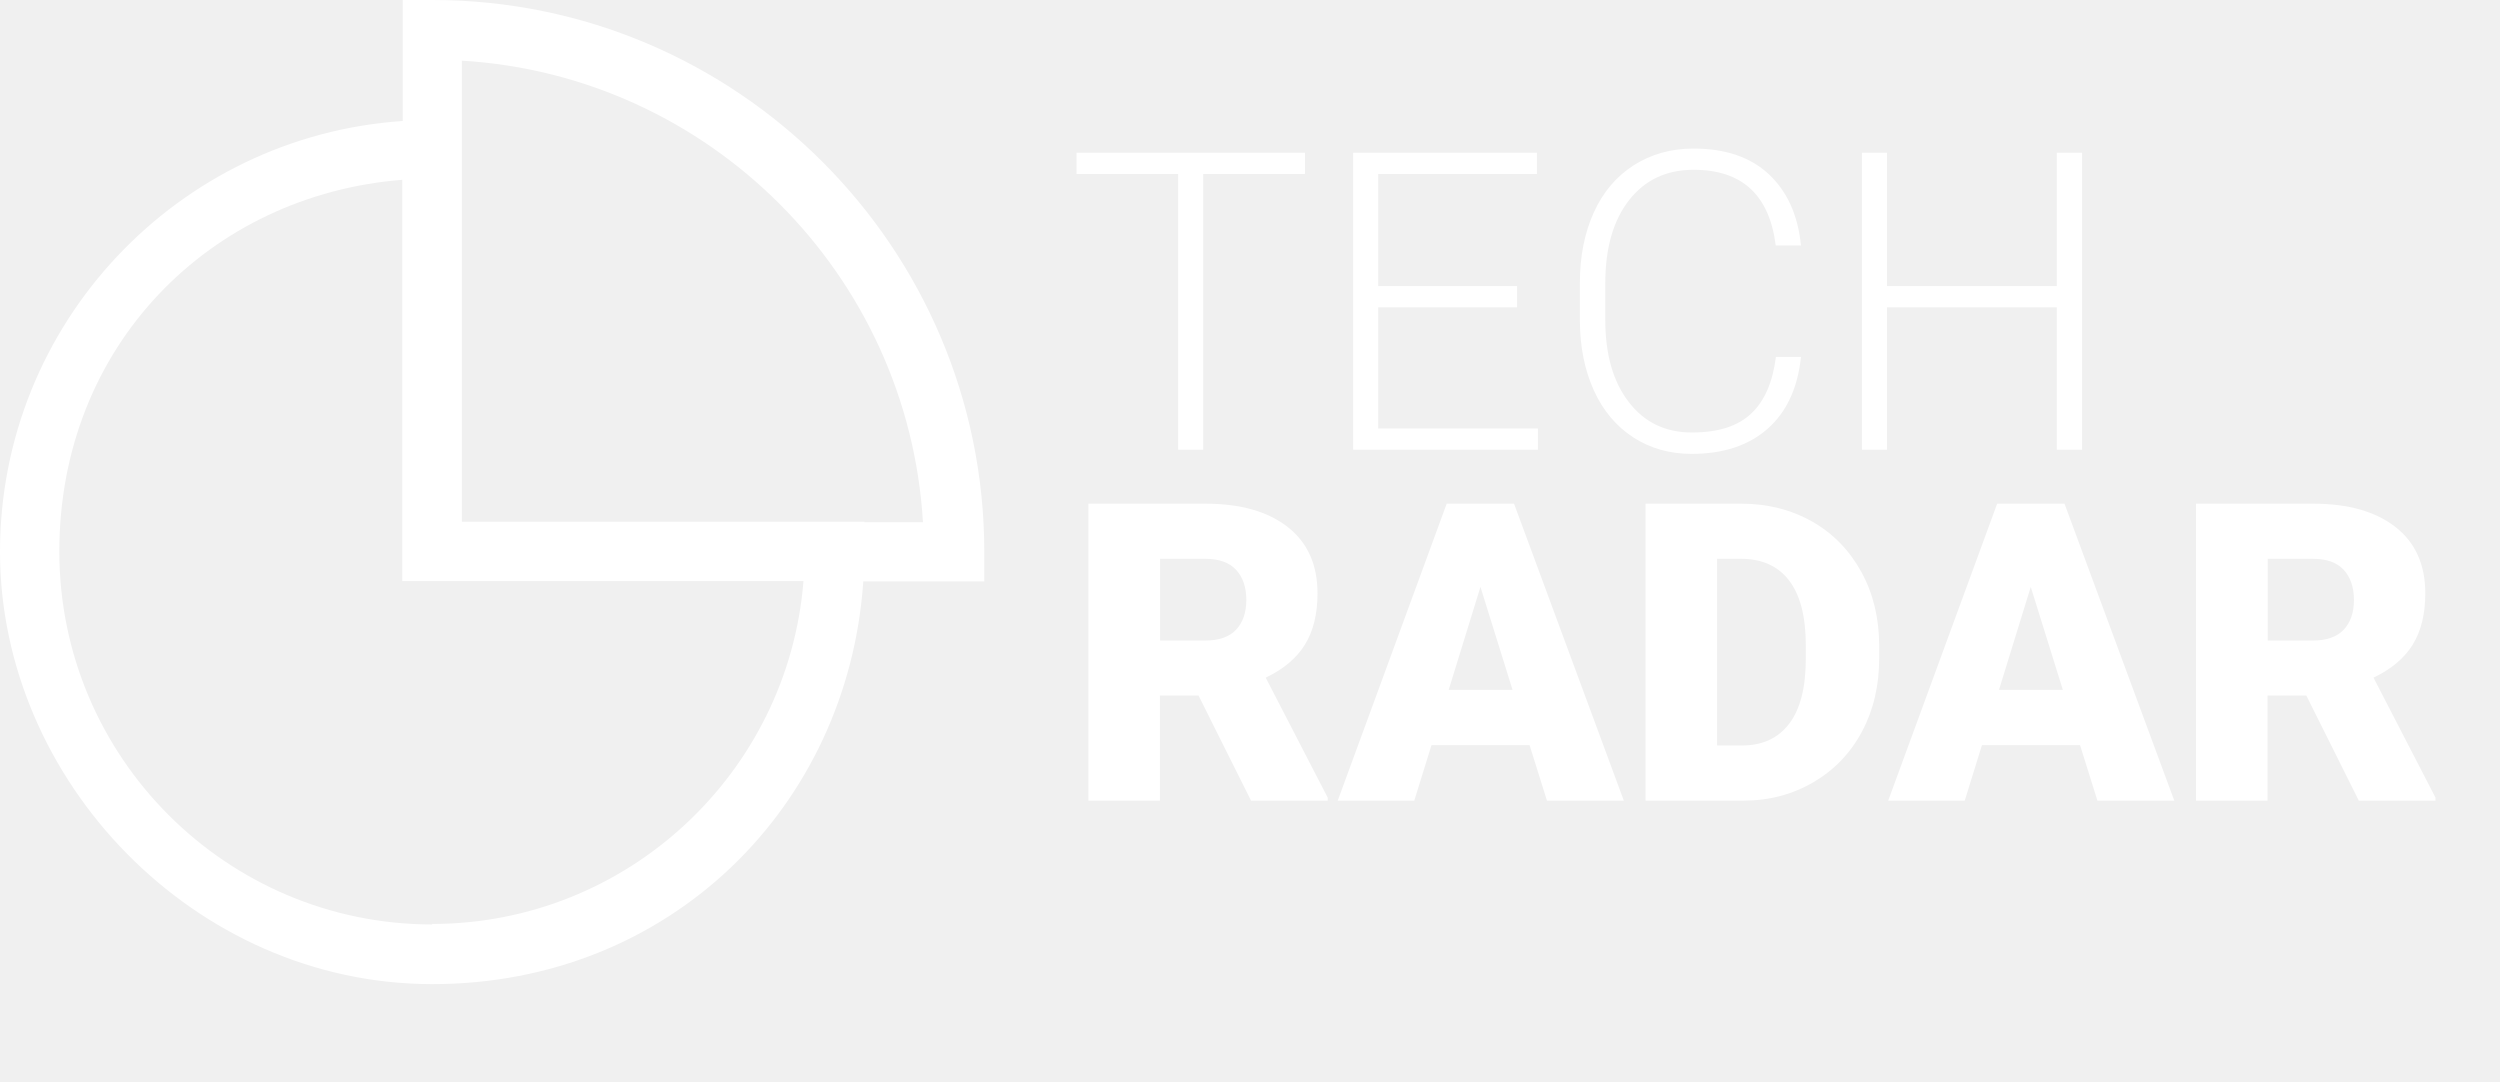
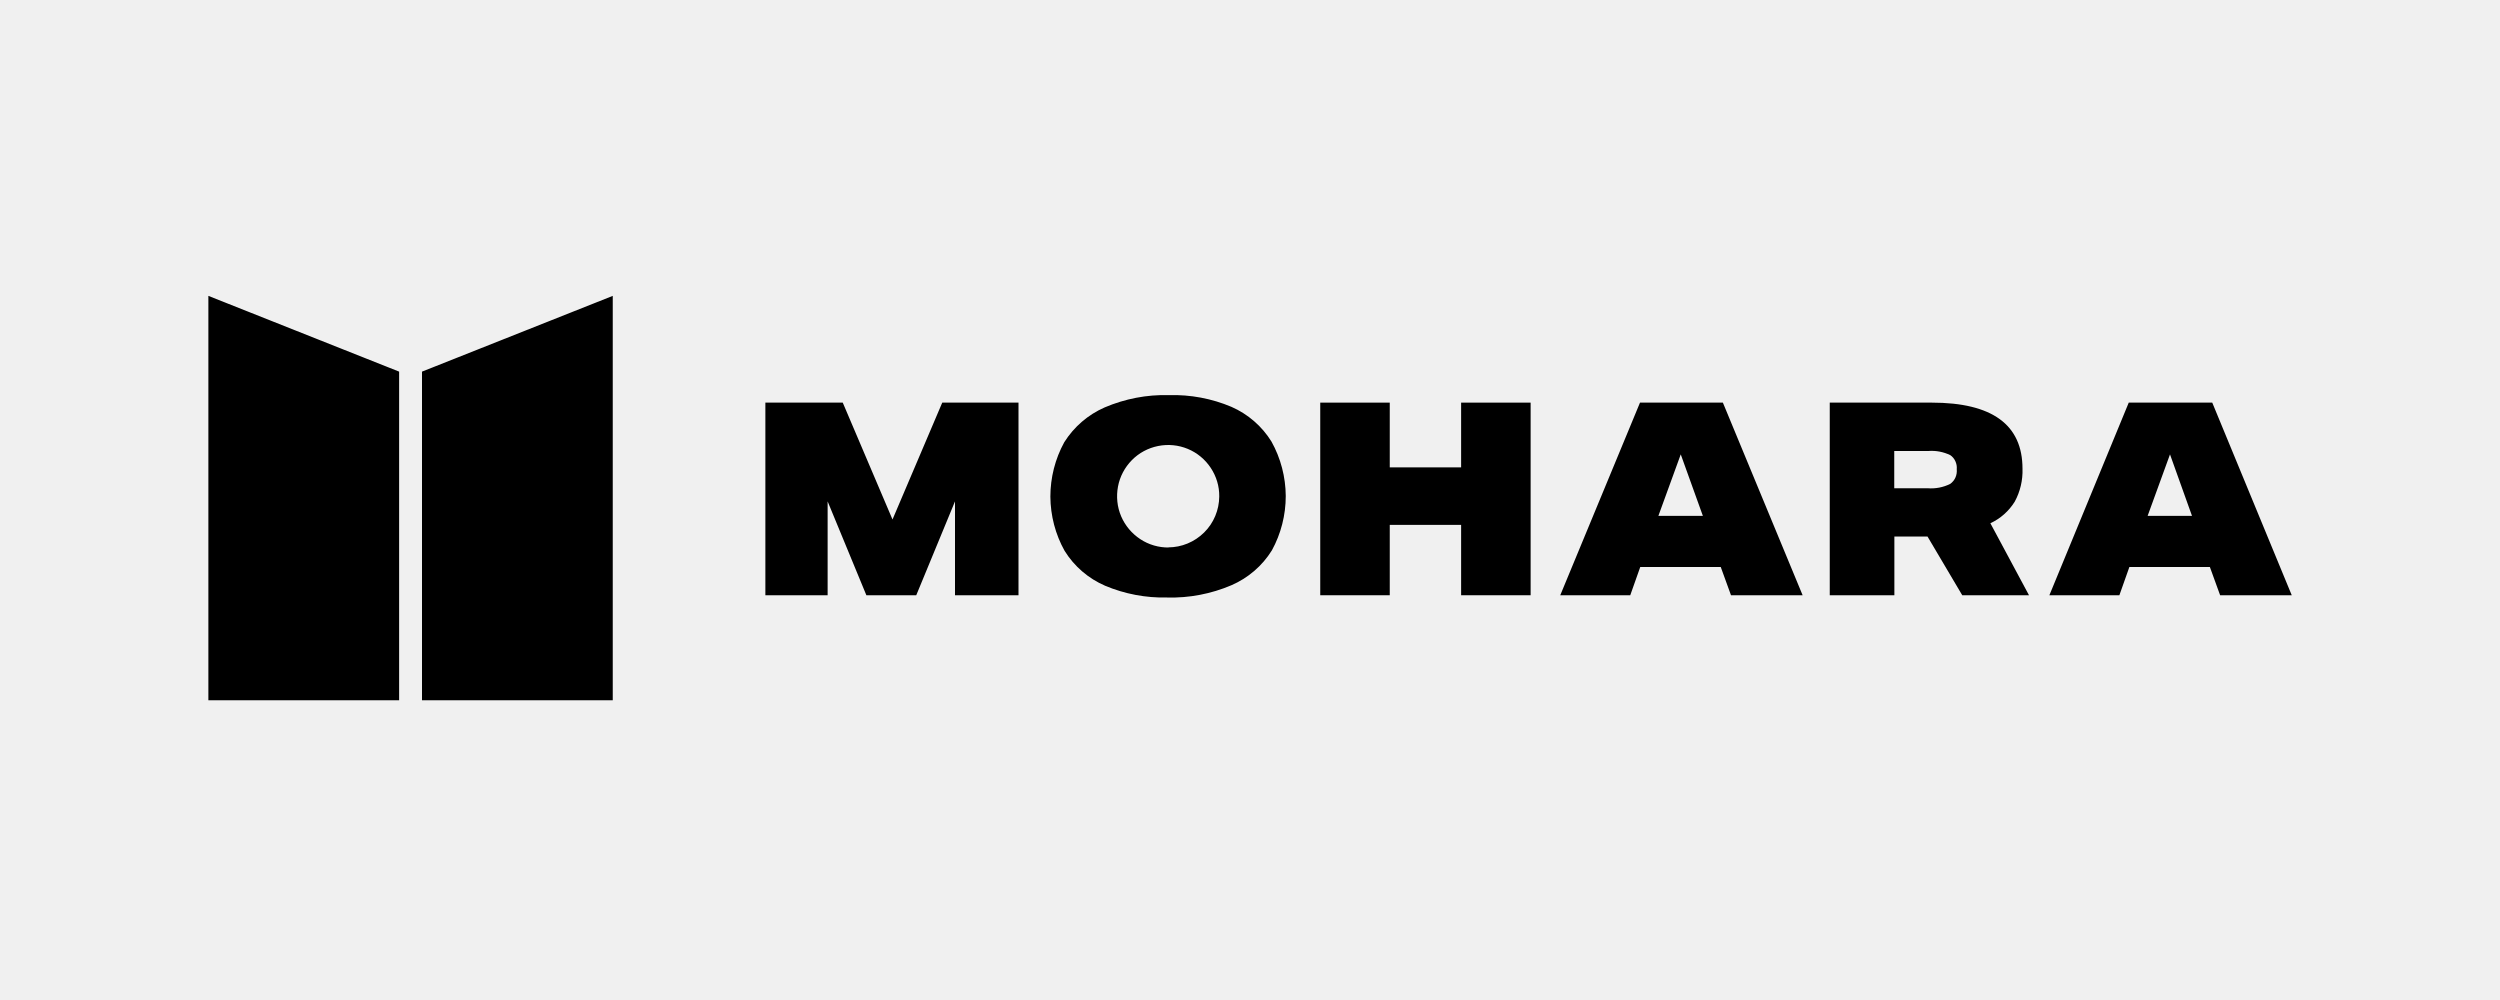
- <svg xmlns="http://www.w3.org/2000/svg" id="a" viewBox="0 0 149.6 64.73">
-   <path d="M25.87,0h-1.77v7.24C10.65,8.15,0,19.35,0,33.02s11.62,25.87,25.87,25.87,24.87-10.65,25.79-24.1h7.24v-1.77C58.89,14.81,44.09,0,25.87,0ZM25.87,55.32c-12.31,0-22.32-10.01-22.32-22.32S12.59,11.67,24.07,10.76v24.01h24.01c-.92,11.48-10.54,20.52-22.24,20.52h0l.03.03ZM51.74,31.22h-24.1V3.63c14.81.89,26.7,12.78,27.59,27.62h-3.52l.03-.03Z" fill="#fff" fill-rule="evenodd" stroke-width="0" />
-   <path d="M78.09,10.41h-6.09v16.5h-1.5V10.41h-6.08v-1.27h13.67v1.27Z" fill="#fff" stroke-width="0" />
-   <path d="M90.78,18.39h-8.31v7.25h9.56v1.27h-11.06V9.14h11v1.27h-9.5v6.71h8.31v1.27Z" fill="#fff" stroke-width="0" />
-   <path d="M107.77,21.37c-.2,1.87-.87,3.3-2.01,4.3-1.13.99-2.65,1.49-4.53,1.49-1.32,0-2.48-.33-3.5-.99-1.01-.66-1.8-1.59-2.35-2.8-.55-1.21-.83-2.59-.84-4.14v-2.31c0-1.58.28-2.98.83-4.2.55-1.22,1.35-2.16,2.39-2.83,1.04-.66,2.23-1,3.58-1,1.9,0,3.41.51,4.51,1.54,1.1,1.03,1.74,2.45,1.92,4.26h-1.51c-.38-3.02-2.01-4.53-4.92-4.53-1.61,0-2.9.6-3.85,1.81s-1.43,2.87-1.43,5v2.17c0,2.05.46,3.69,1.4,4.91.93,1.22,2.19,1.83,3.78,1.83s2.75-.38,3.55-1.13c.8-.75,1.29-1.88,1.48-3.39h1.51Z" fill="#fff" stroke-width="0" />
-   <path d="M124.59,26.91h-1.51v-8.52h-10.16v8.52h-1.5V9.14h1.5v7.98h10.16v-7.98h1.51v17.77Z" fill="#fff" stroke-width="0" />
-   <path d="M71.73,41.62h-2.32v6.29h-4.28v-17.77h6.99c2.11,0,3.76.47,4.94,1.4,1.19.93,1.78,2.26,1.78,3.96,0,1.24-.25,2.26-.75,3.07-.5.81-1.28,1.47-2.35,1.98l3.71,7.18v.18h-4.59l-3.14-6.29ZM69.41,38.33h2.71c.81,0,1.43-.21,1.84-.64.41-.43.62-1.03.62-1.79s-.21-1.37-.62-1.81-1.03-.65-1.83-.65h-2.71v4.9Z" fill="#fff" stroke-width="0" />
-   <path d="M91.53,44.59h-5.87l-1.03,3.32h-4.58l6.52-17.77h4.03l6.57,17.77h-4.6l-1.04-3.32ZM86.69,41.28h3.82l-1.92-6.16-1.9,6.16Z" fill="#fff" stroke-width="0" />
-   <path d="M98.47,47.91v-17.77h5.73c1.57,0,2.98.36,4.24,1.07,1.25.71,2.23,1.72,2.94,3.01s1.06,2.75,1.07,4.36v.82c0,1.63-.34,3.09-1.03,4.38-.69,1.29-1.66,2.3-2.91,3.03-1.25.73-2.64,1.1-4.18,1.1h-5.85ZM102.75,33.44v11.17h1.49c1.23,0,2.17-.44,2.83-1.31.66-.87.99-2.17.99-3.9v-.77c0-1.72-.33-3.01-.99-3.88-.66-.87-1.62-1.31-2.88-1.31h-1.44Z" fill="#fff" stroke-width="0" />
-   <path d="M124.47,44.59h-5.87l-1.03,3.32h-4.58l6.52-17.77h4.03l6.57,17.77h-4.6l-1.04-3.32ZM119.62,41.28h3.82l-1.92-6.16-1.9,6.16Z" fill="#fff" stroke-width="0" />
-   <path d="M138.01,41.62h-2.32v6.29h-4.28v-17.77h7c2.11,0,3.75.47,4.94,1.4,1.19.93,1.78,2.26,1.78,3.96,0,1.24-.25,2.26-.75,3.07-.5.81-1.28,1.47-2.35,1.98l3.71,7.18v.18h-4.59l-3.14-6.29ZM135.69,38.33h2.71c.81,0,1.43-.21,1.84-.64.41-.43.62-1.03.62-1.79s-.21-1.37-.62-1.81c-.41-.44-1.03-.65-1.83-.65h-2.71v4.9Z" fill="#fff" stroke-width="0" />
+ <svg xmlns="http://www.w3.org/2000/svg" version="1.1" id="Layer_1" x="0px" y="0px" viewBox="0 0 200 80" style="enable-background:new 0 0 200 80;" xml:space="preserve">
+   <polygon points="16.67,23.67 16.67,56.02 31.93,56.02 31.93,29.73 " />
+   <polygon points="33.76,29.73 33.76,56.02 49.02,56.02 49.02,23.67 " />
+   <polygon points="116.89,37.39 111.18,37.39 111.18,32.21 105.62,32.21 105.62,47.62 111.18,47.62 111.18,41.99 116.89,41.99   116.89,47.62 122.45,47.62 122.45,32.21 116.89,32.21 " />
+   <path d="M132.67,41.27l1.79-4.92l1.77,4.92H132.67z M131.2,32.21l-6.38,15.41h5.6l0.8-2.26h6.44l0.82,2.26h5.73l-6.38-15.41H131.2z" />
+   <path d="M156.02,38.71c-0.56,0.28-1.19,0.4-1.81,0.35h-2.67v-2.98h2.72c0.61-0.05,1.22,0.07,1.76,0.33  c0.18,0.12,0.32,0.29,0.41,0.49s0.13,0.41,0.11,0.63c0.02,0.23-0.01,0.45-0.1,0.66C156.35,38.4,156.2,38.58,156.02,38.71z   M161.18,40.13c0.44-0.81,0.65-1.72,0.62-2.63c0-3.52-2.42-5.29-7.26-5.29h-8.16v15.41h5.17v-4.7h2.65l2.78,4.7h5.34l-3.09-5.76  C160.03,41.49,160.71,40.89,161.18,40.13z" />
+   <path d="M171.81,41.27l1.79-4.92l1.76,4.92H171.81z M176.98,32.21h-6.68l-6.35,15.41h5.6l0.8-2.26h6.44l0.82,2.26h5.73L176.98,32.21  z" />
+   <polygon points="71.4,41.56 67.42,32.21 61.23,32.21 61.23,47.62 66.21,47.62 66.21,40.11 69.31,47.62 73.3,47.62 76.4,40.11   76.4,47.62 81.48,47.62 81.48,32.21 75.38,32.21 " />
+   <path d="M93.51,43.8c-0.81,0.01-1.61-0.22-2.29-0.67s-1.21-1.08-1.53-1.83c-0.32-0.75-0.4-1.58-0.25-2.38  c0.15-0.8,0.54-1.53,1.11-2.11c0.57-0.58,1.3-0.97,2.1-1.13s1.62-0.08,2.37,0.23s1.39,0.84,1.84,1.52s0.69,1.47,0.68,2.29  c-0.01,1.08-0.44,2.12-1.21,2.88c-0.77,0.76-1.8,1.19-2.88,1.19H93.51z M98.52,32.55c-1.58-0.67-3.29-0.99-5.01-0.94  c-1.76-0.05-3.51,0.29-5.13,0.98c-1.33,0.58-2.46,1.55-3.24,2.79c-0.73,1.33-1.11,2.83-1.11,4.35c0.01,1.52,0.4,3.02,1.14,4.34  c0.77,1.24,1.9,2.21,3.24,2.79c1.57,0.66,3.26,0.98,4.96,0.94c1.76,0.05,3.52-0.29,5.14-0.98c1.34-0.58,2.47-1.55,3.24-2.79  c0.73-1.33,1.11-2.83,1.11-4.35c-0.01-1.52-0.4-3.02-1.14-4.35C100.96,34.1,99.84,33.13,98.52,32.55z" />
</svg>
